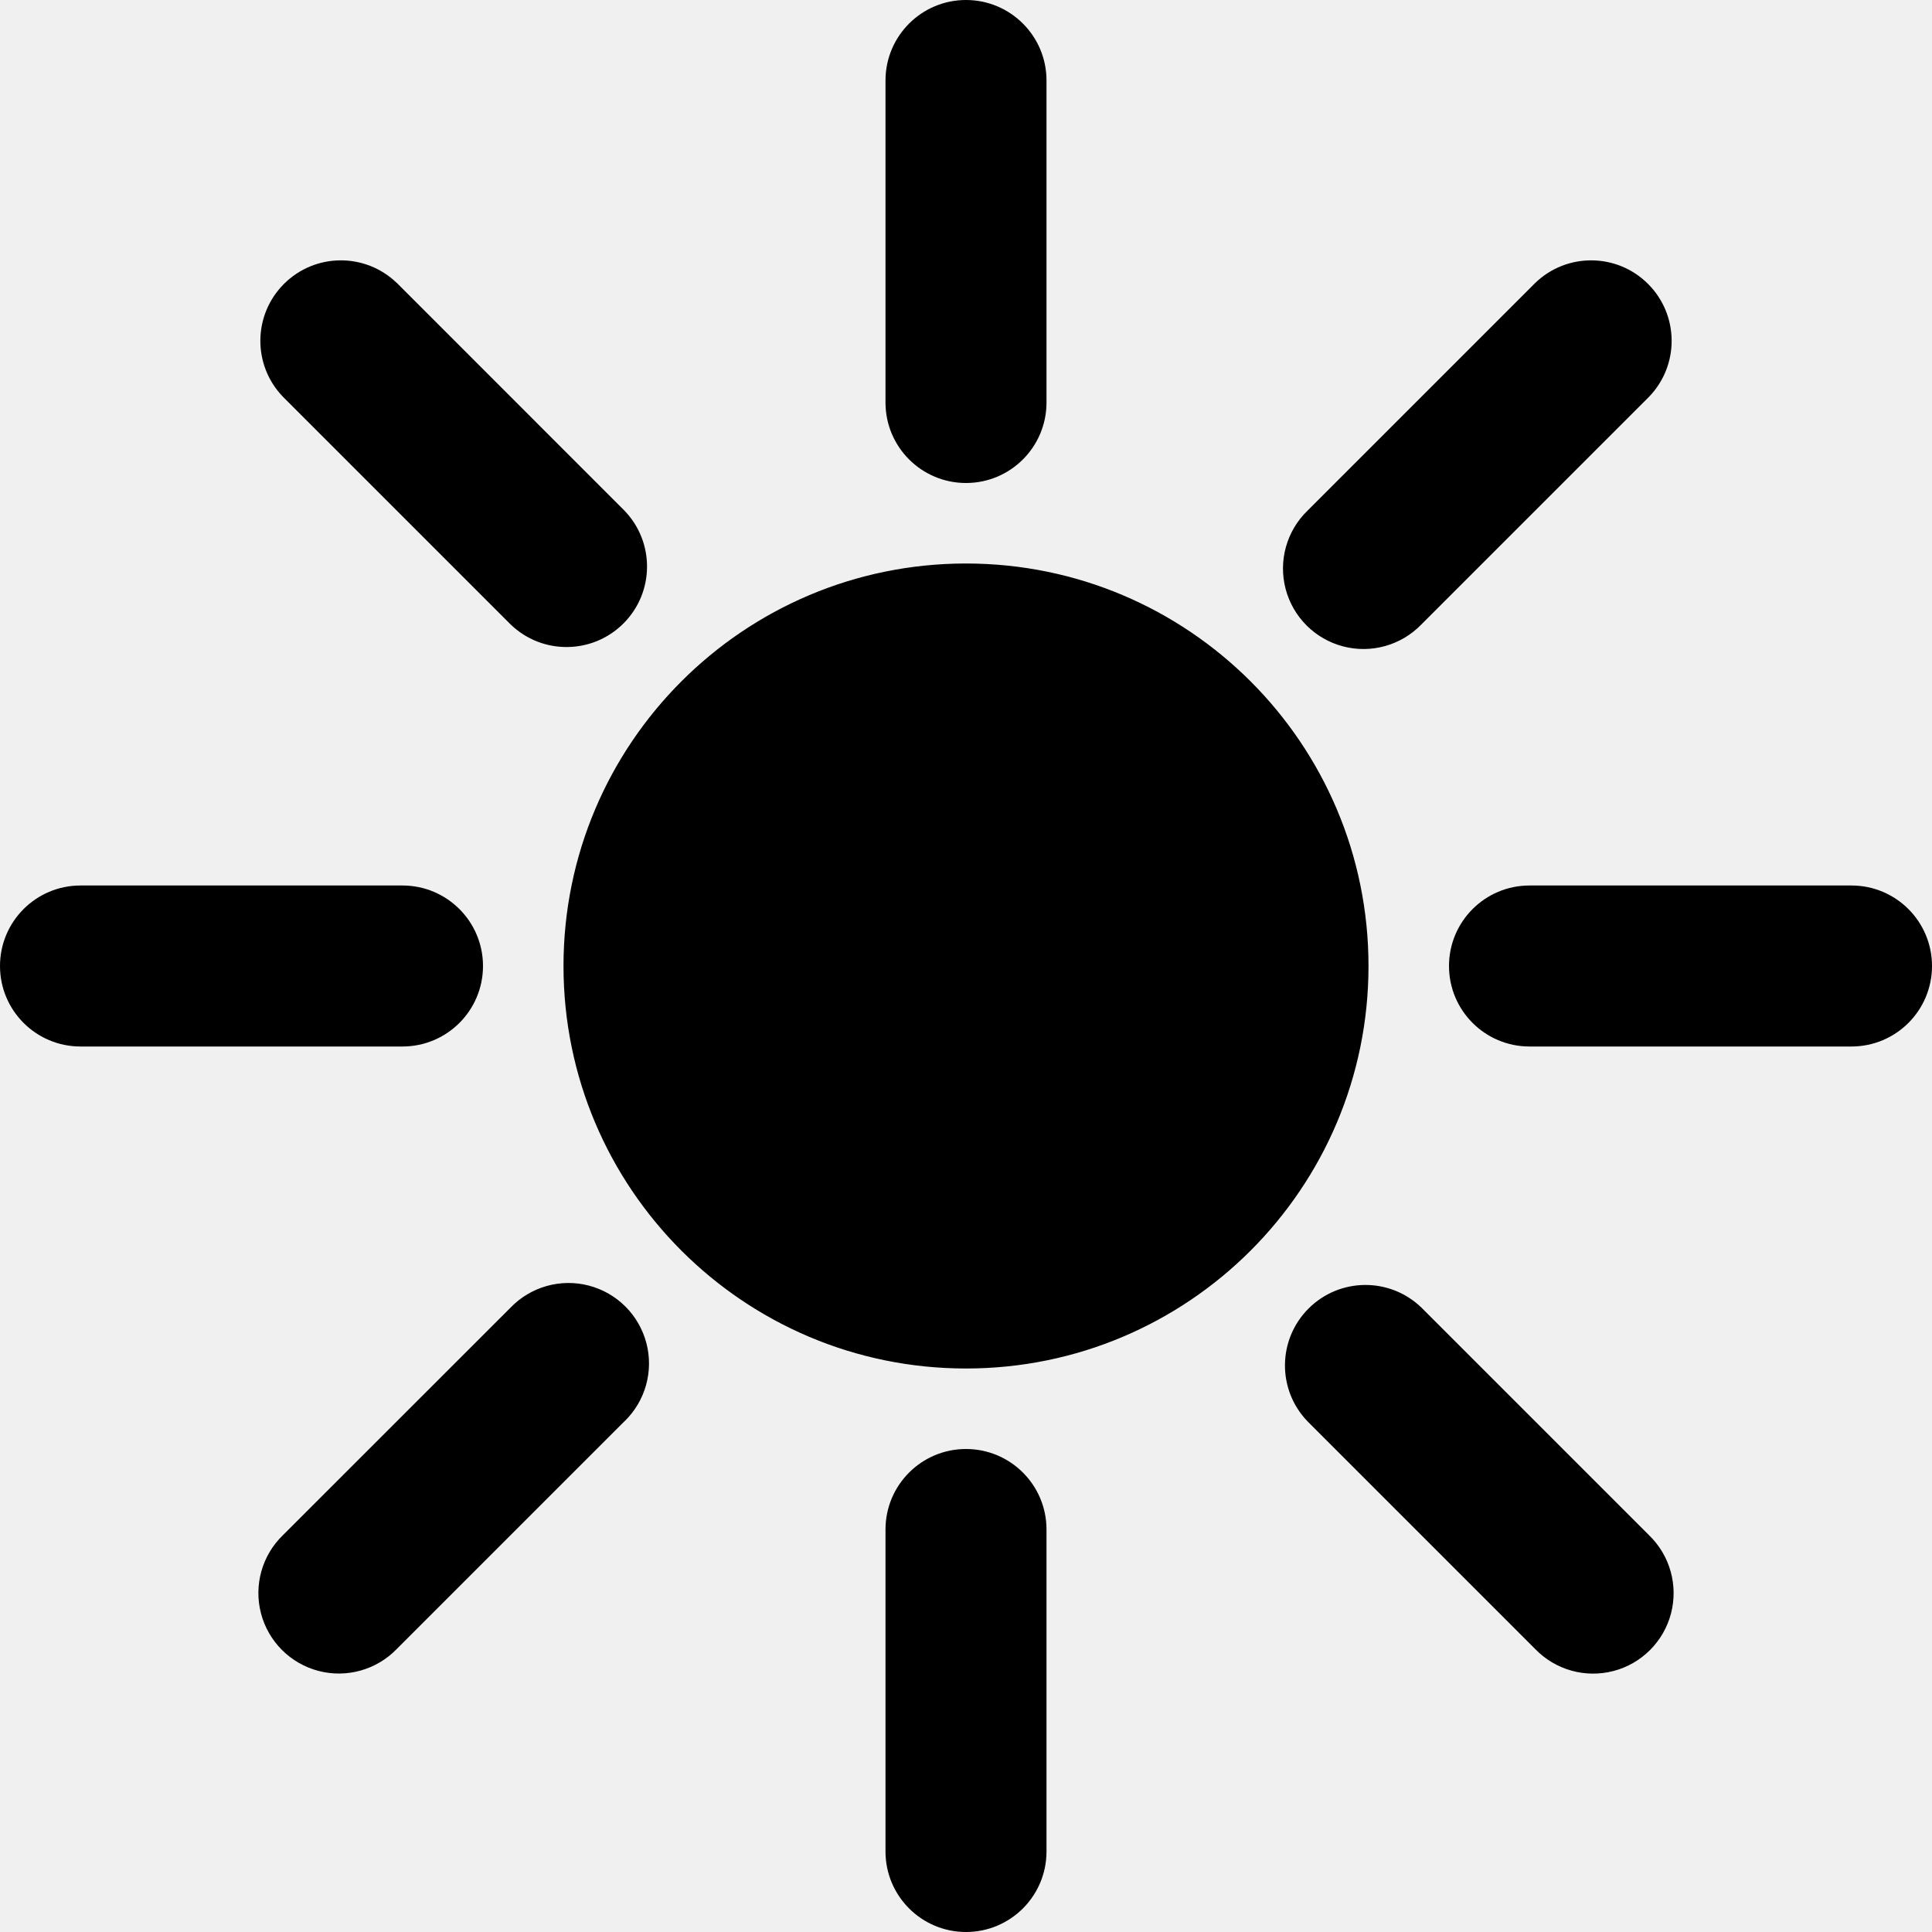
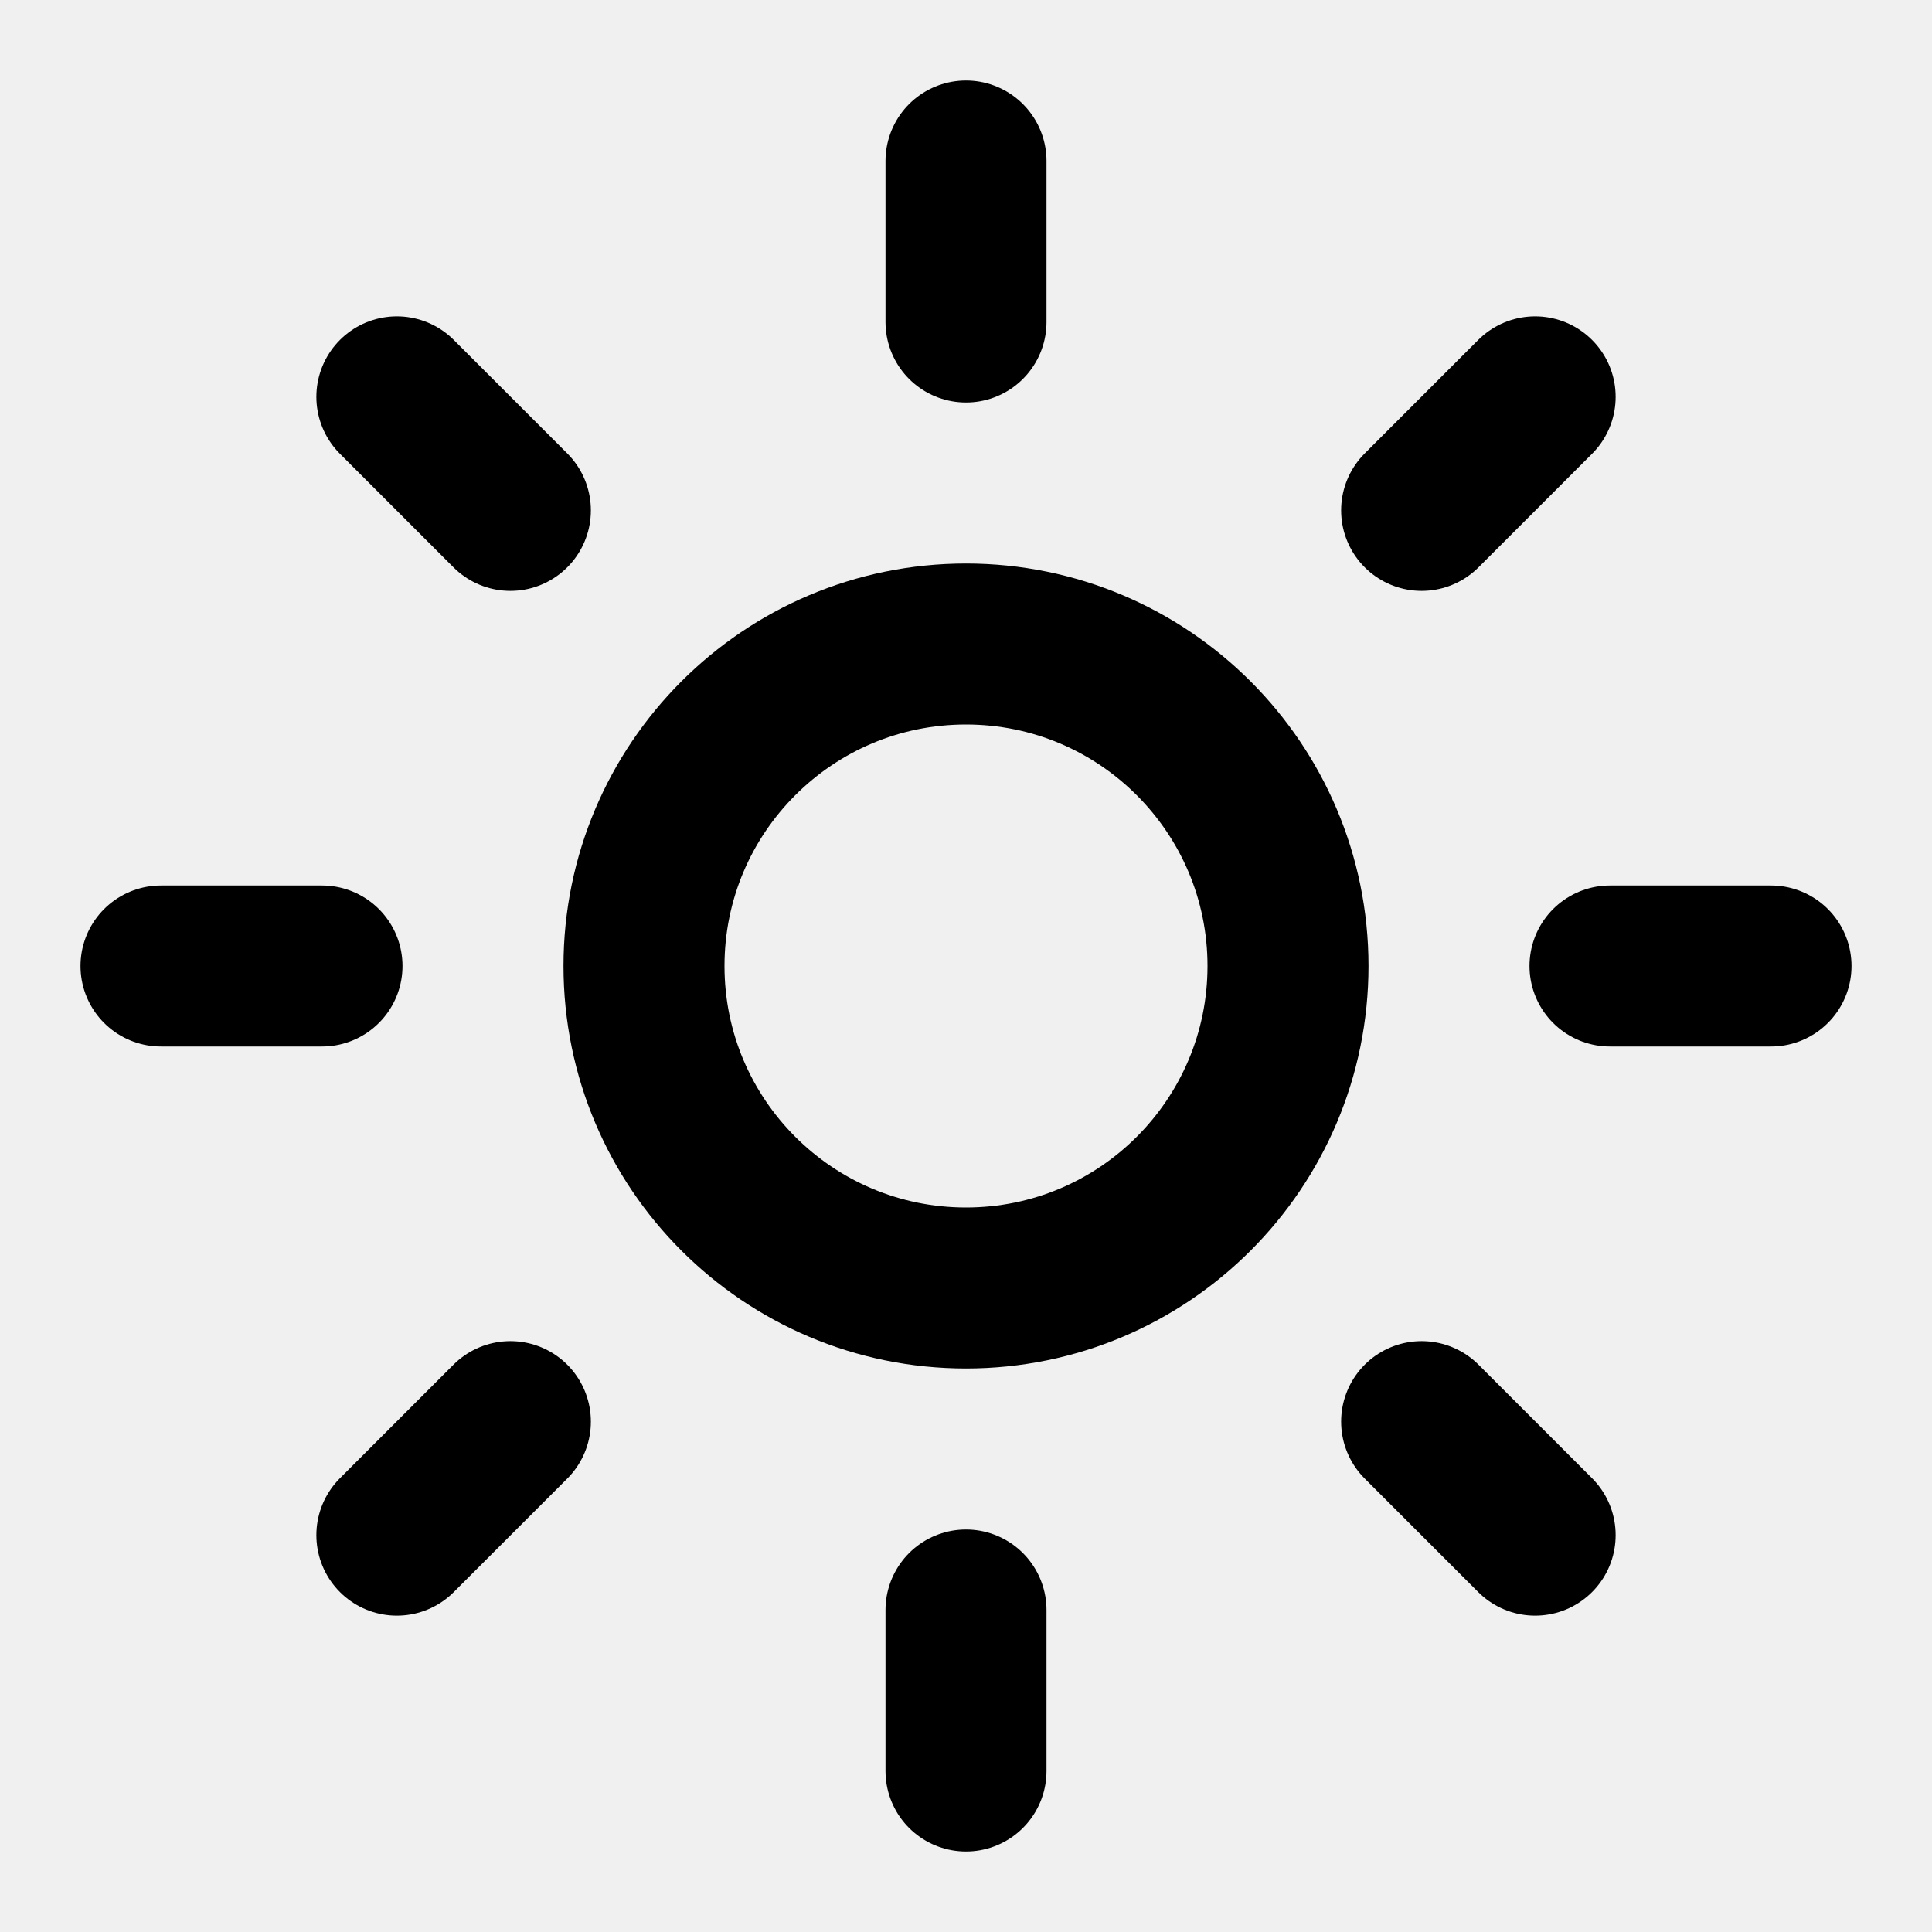
- <svg xmlns="http://www.w3.org/2000/svg" width="20" height="20" viewBox="0 0 24 24" fill="none">
-   <g id="SVGRepo_bgCarrier" stroke-width="0" />
-   <g id="SVGRepo_tracerCarrier" stroke-linecap="round" stroke-linejoin="round" />
-   <g id="SVGRepo_iconCarrier">
-     <g clip-path="url(#a)" fill="#000000">
-       <path d="M12 0a1 1 0 0 1 1 1v4a1 1 0 1 1-2 0V1a1 1 0 0 1 1-1ZM4.929 3.515a1 1 0 0 0-1.414 1.414l2.828 2.828a1 1 0 0 0 1.414-1.414L4.93 3.515ZM1 11a1 1 0 1 0 0 2h4a1 1 0 1 0 0-2H1ZM18 12a1 1 0 0 1 1-1h4a1 1 0 1 1 0 2h-4a1 1 0 0 1-1-1ZM17.657 16.243a1 1 0 0 0-1.414 1.414l2.828 2.828a1 1 0 1 0 1.414-1.414l-2.828-2.828ZM7.757 17.657a1 1 0 1 0-1.414-1.414L3.515 19.07a1 1 0 1 0 1.414 1.414l2.828-2.828ZM20.485 4.929a1 1 0 0 0-1.414-1.414l-2.828 2.828a1 1 0 1 0 1.414 1.414l2.828-2.828ZM13 19a1 1 0 1 0-2 0v4a1 1 0 1 0 2 0v-4ZM12 7a5 5 0 1 0 0 10 5 5 0 0 0 0-10Z" />
-     </g>
-     <defs>
-       <clipPath id="a">
-         <path fill="#ffffff" d="M0 0h24v24H0z" />
-       </clipPath>
-     </defs>
-   </g>
+ <svg xmlns="http://www.w3.org/2000/svg" width="24" height="24" viewBox="0 0 24 24" fill="none" stroke="currentColor" stroke-width="2" stroke-linecap="round" stroke-linejoin="round">
+   <circle cx="12" cy="12" r="4" />
+   <path d="M12 2v2" />
+   <path d="M12 20v2" />
+   <path d="m4.93 4.93 1.41 1.41" />
+   <path d="m17.66 17.66 1.41 1.41" />
+   <path d="M2 12h2" />
+   <path d="M20 12h2" />
+   <path d="m6.34 17.66-1.41 1.41" />
+   <path d="m19.07 4.93-1.41 1.41" />
</svg>
